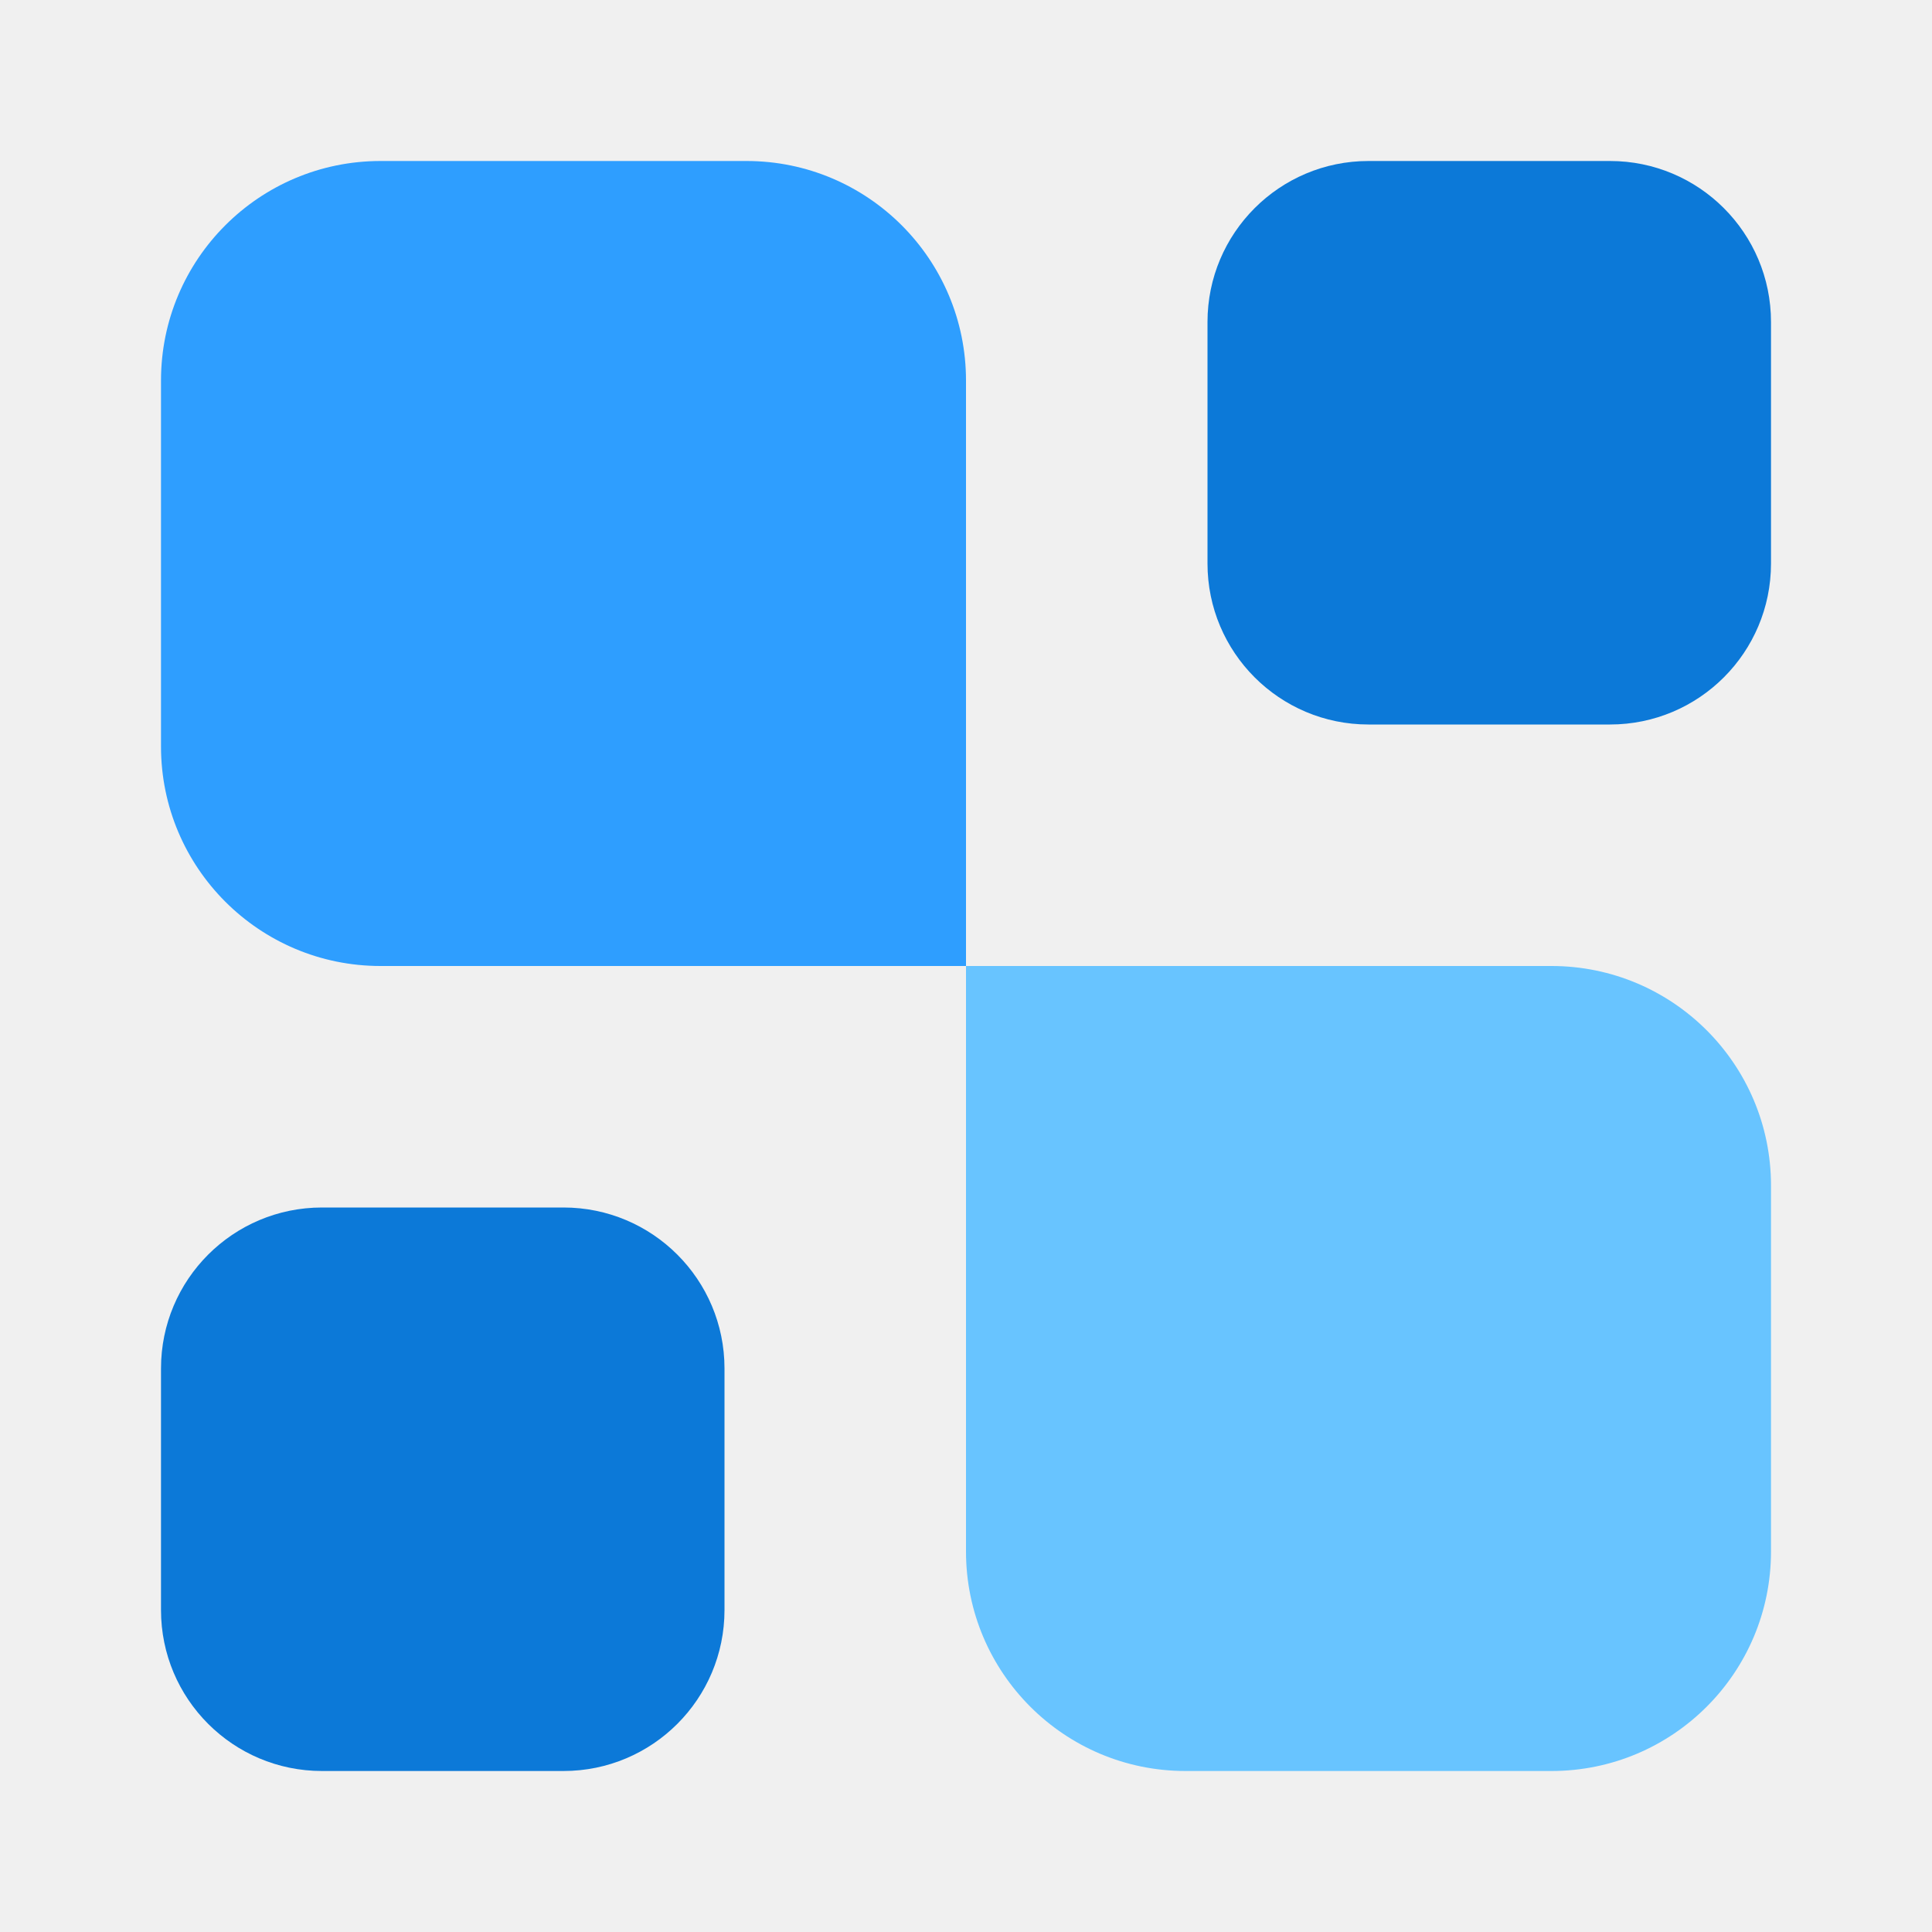
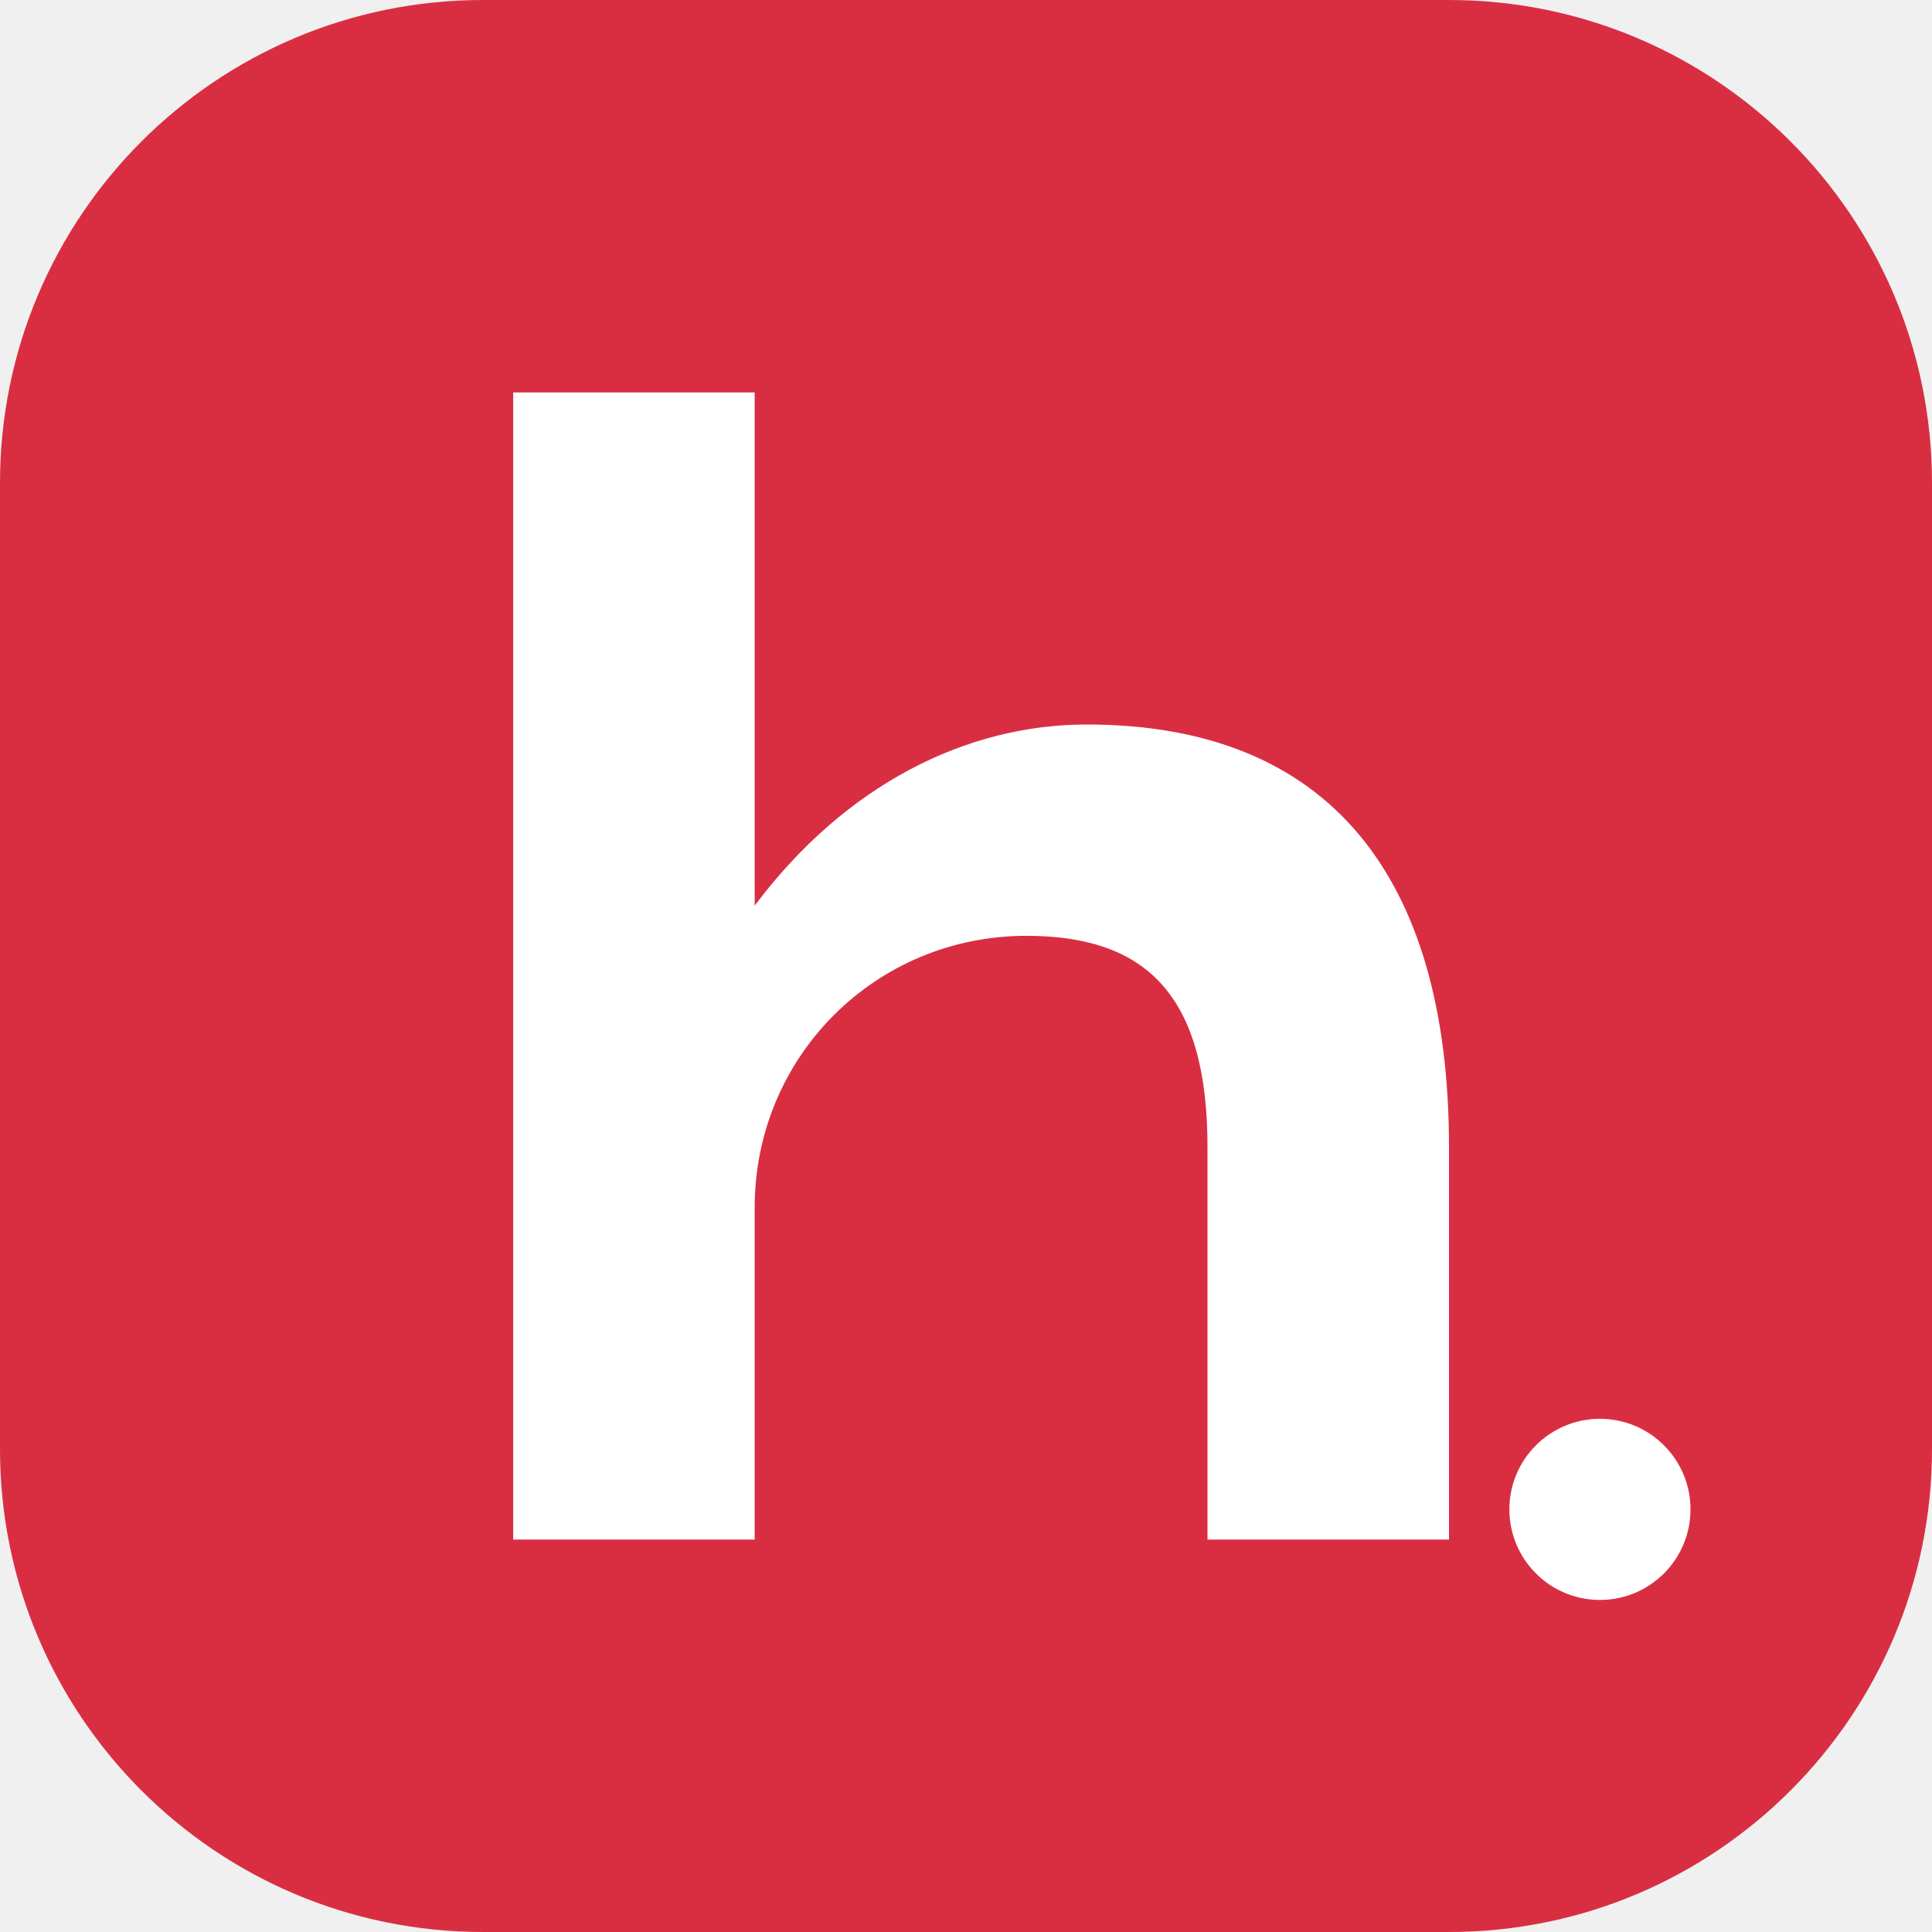
- <svg xmlns="http://www.w3.org/2000/svg" width="24" height="24" viewBox="0 0 24 24" fill="none">
-   <path d="M22 19.273C22 20.779 20.779 22 19.273 22H14.727C13.221 22 12 20.779 12 19.273V12H19.273C20.779 12 22 13.221 22 14.727V19.273Z" fill="#68C4FF" />
-   <path d="M20 2C21.105 2 22 2.895 22 4V7C22 8.105 21.105 9 20 9H17C15.895 9 15 8.105 15 7V4C15 2.895 15.895 2 17 2H20Z" fill="#0C79D8" />
-   <path d="M7 15C8.105 15 9 15.895 9 17V20C9 21.105 8.105 22 7 22H4C2.895 22 2 21.105 2 20V17C2 15.895 2.895 15 4 15H7Z" fill="#0C79D8" />
-   <path d="M12 12H4.727C3.221 12 2 10.779 2 9.273V4.727C2 3.221 3.221 2 4.727 2H9.273C10.779 2 12 3.221 12 4.727V12Z" fill="#2E9EFF" />
+ <svg xmlns="http://www.w3.org/2000/svg" viewBox="0 0 64 64">
+   <rect width="64" height="64" rx="16" fill="#d92e42" />
+   <path d="M17 13h8v17c3-4 7-6 11-6 8 0 12 5 12 14v13h-8V38c0-5-2-7-6-7-5 0-9 4-9 9v11h-8V13Z" fill="white" />
+   <circle cx="53" cy="50" r="3" fill="white" />
</svg>
